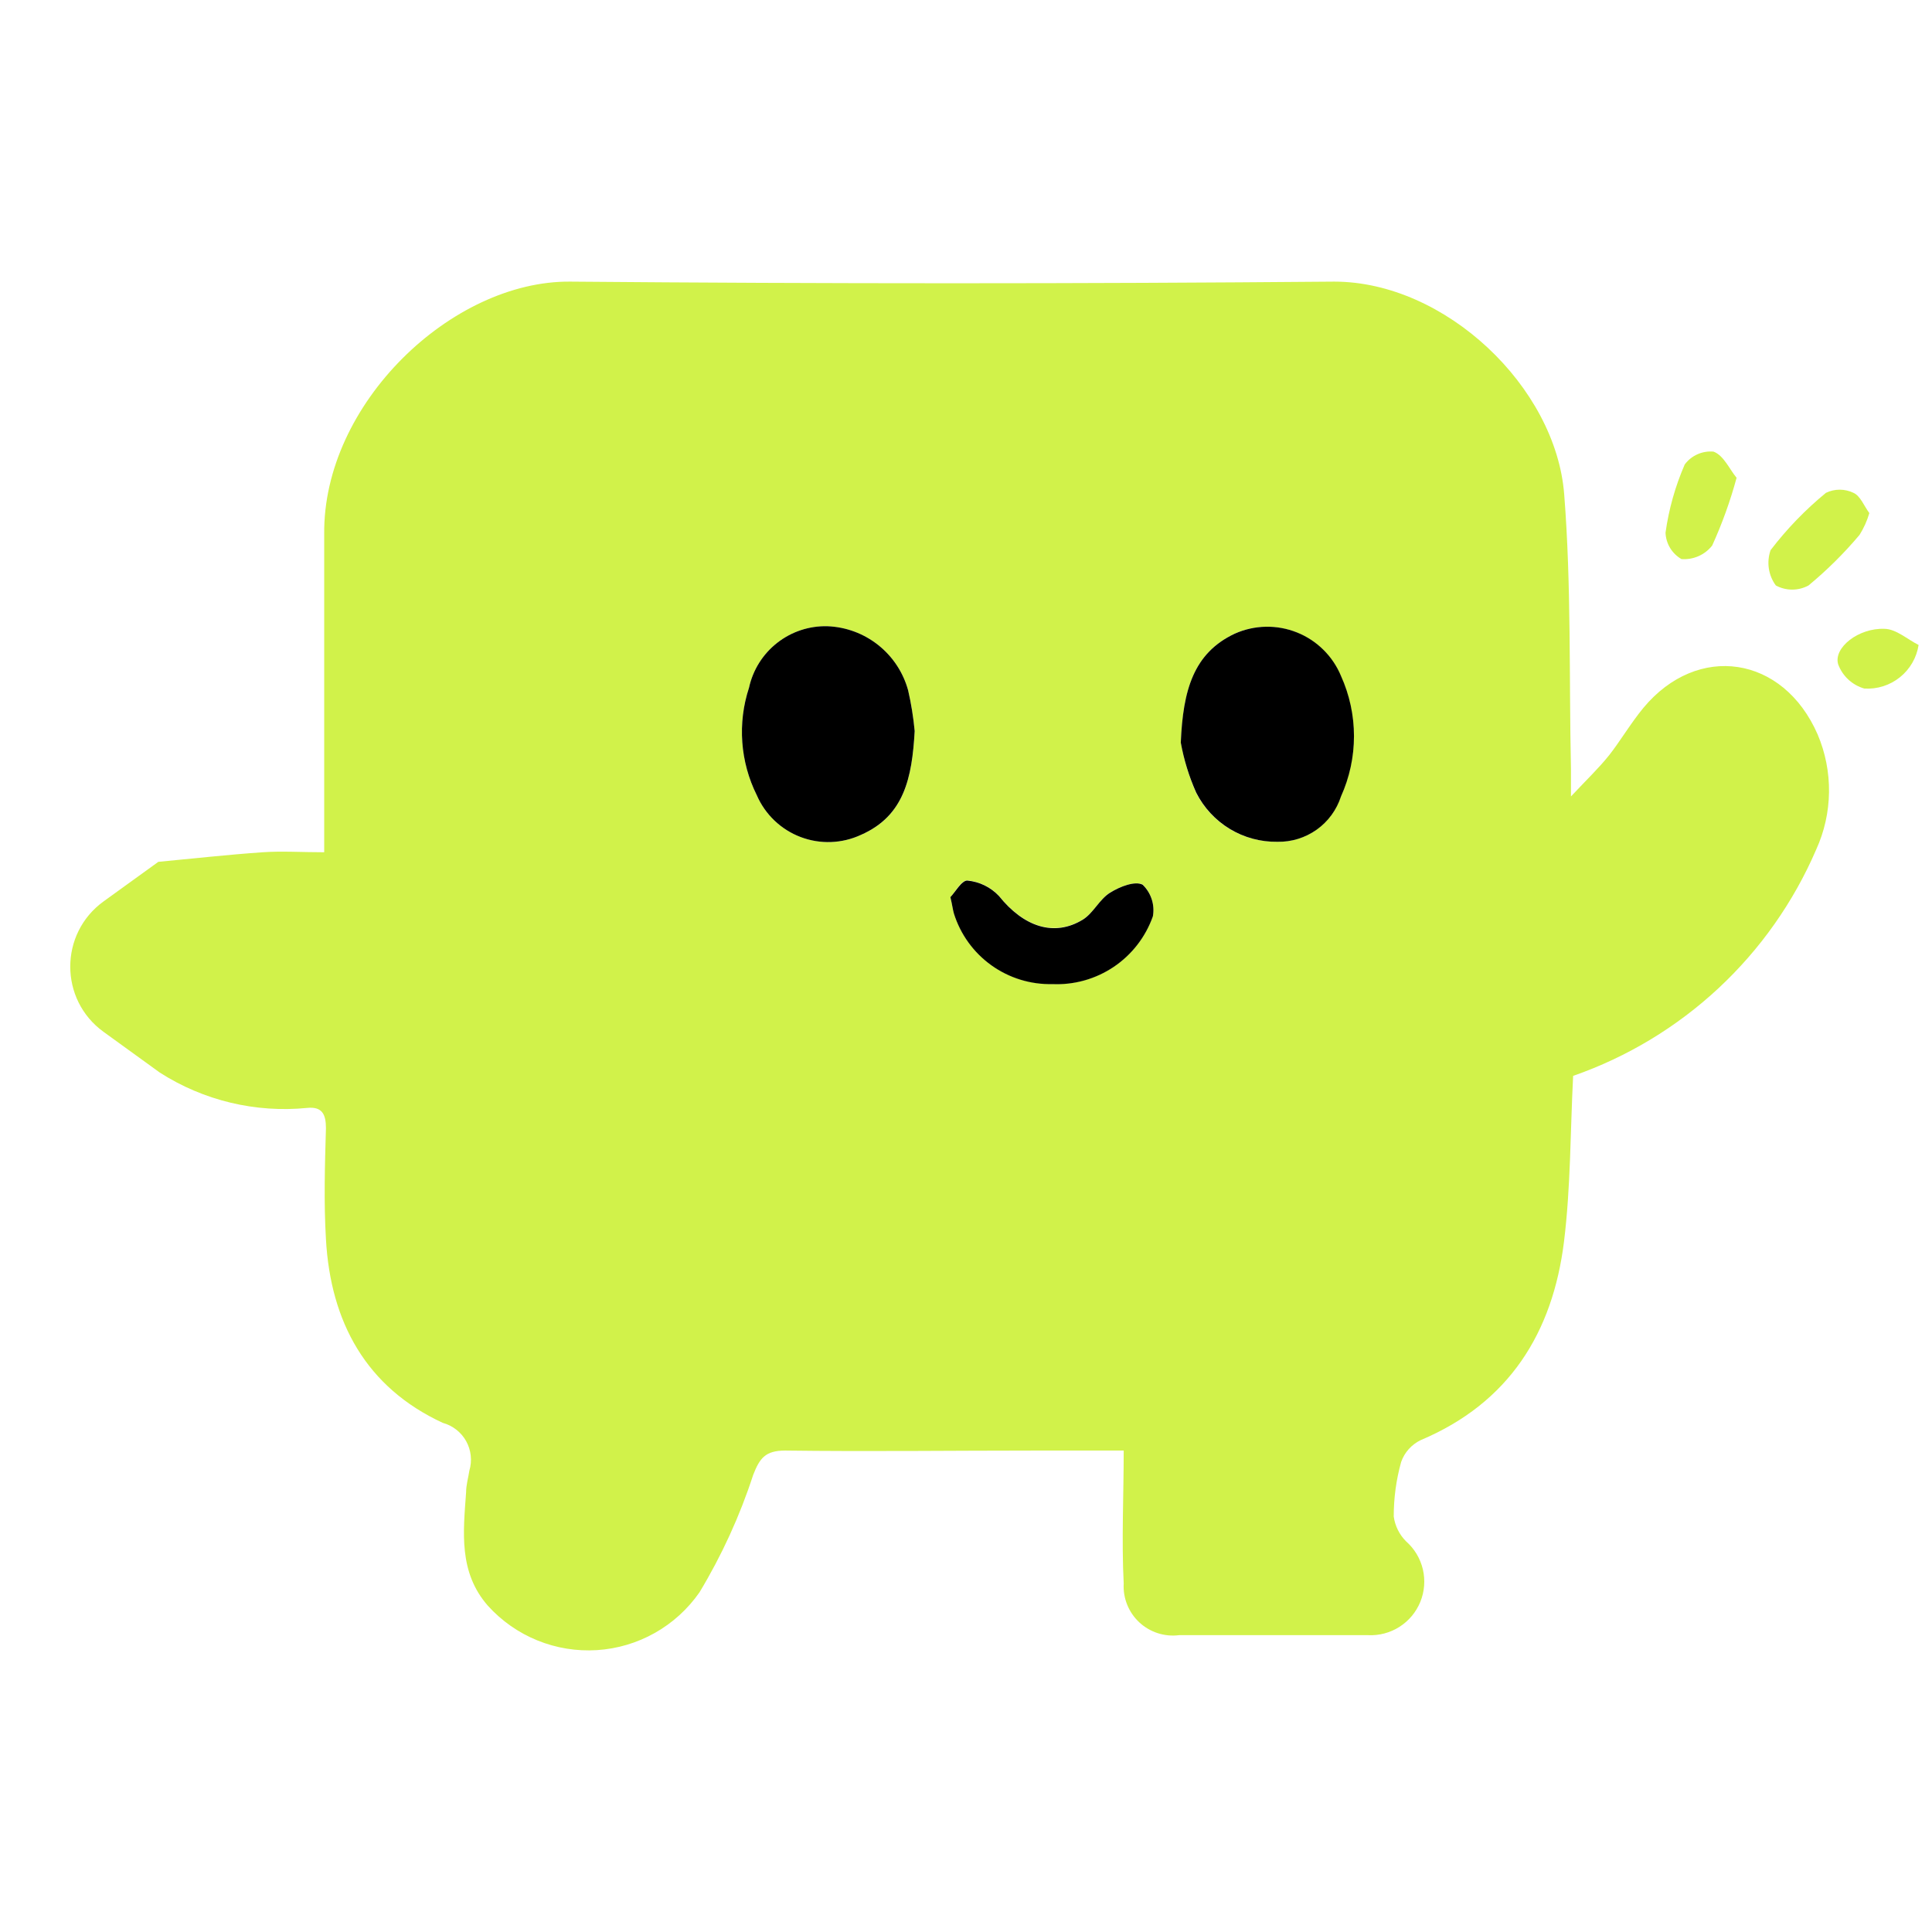
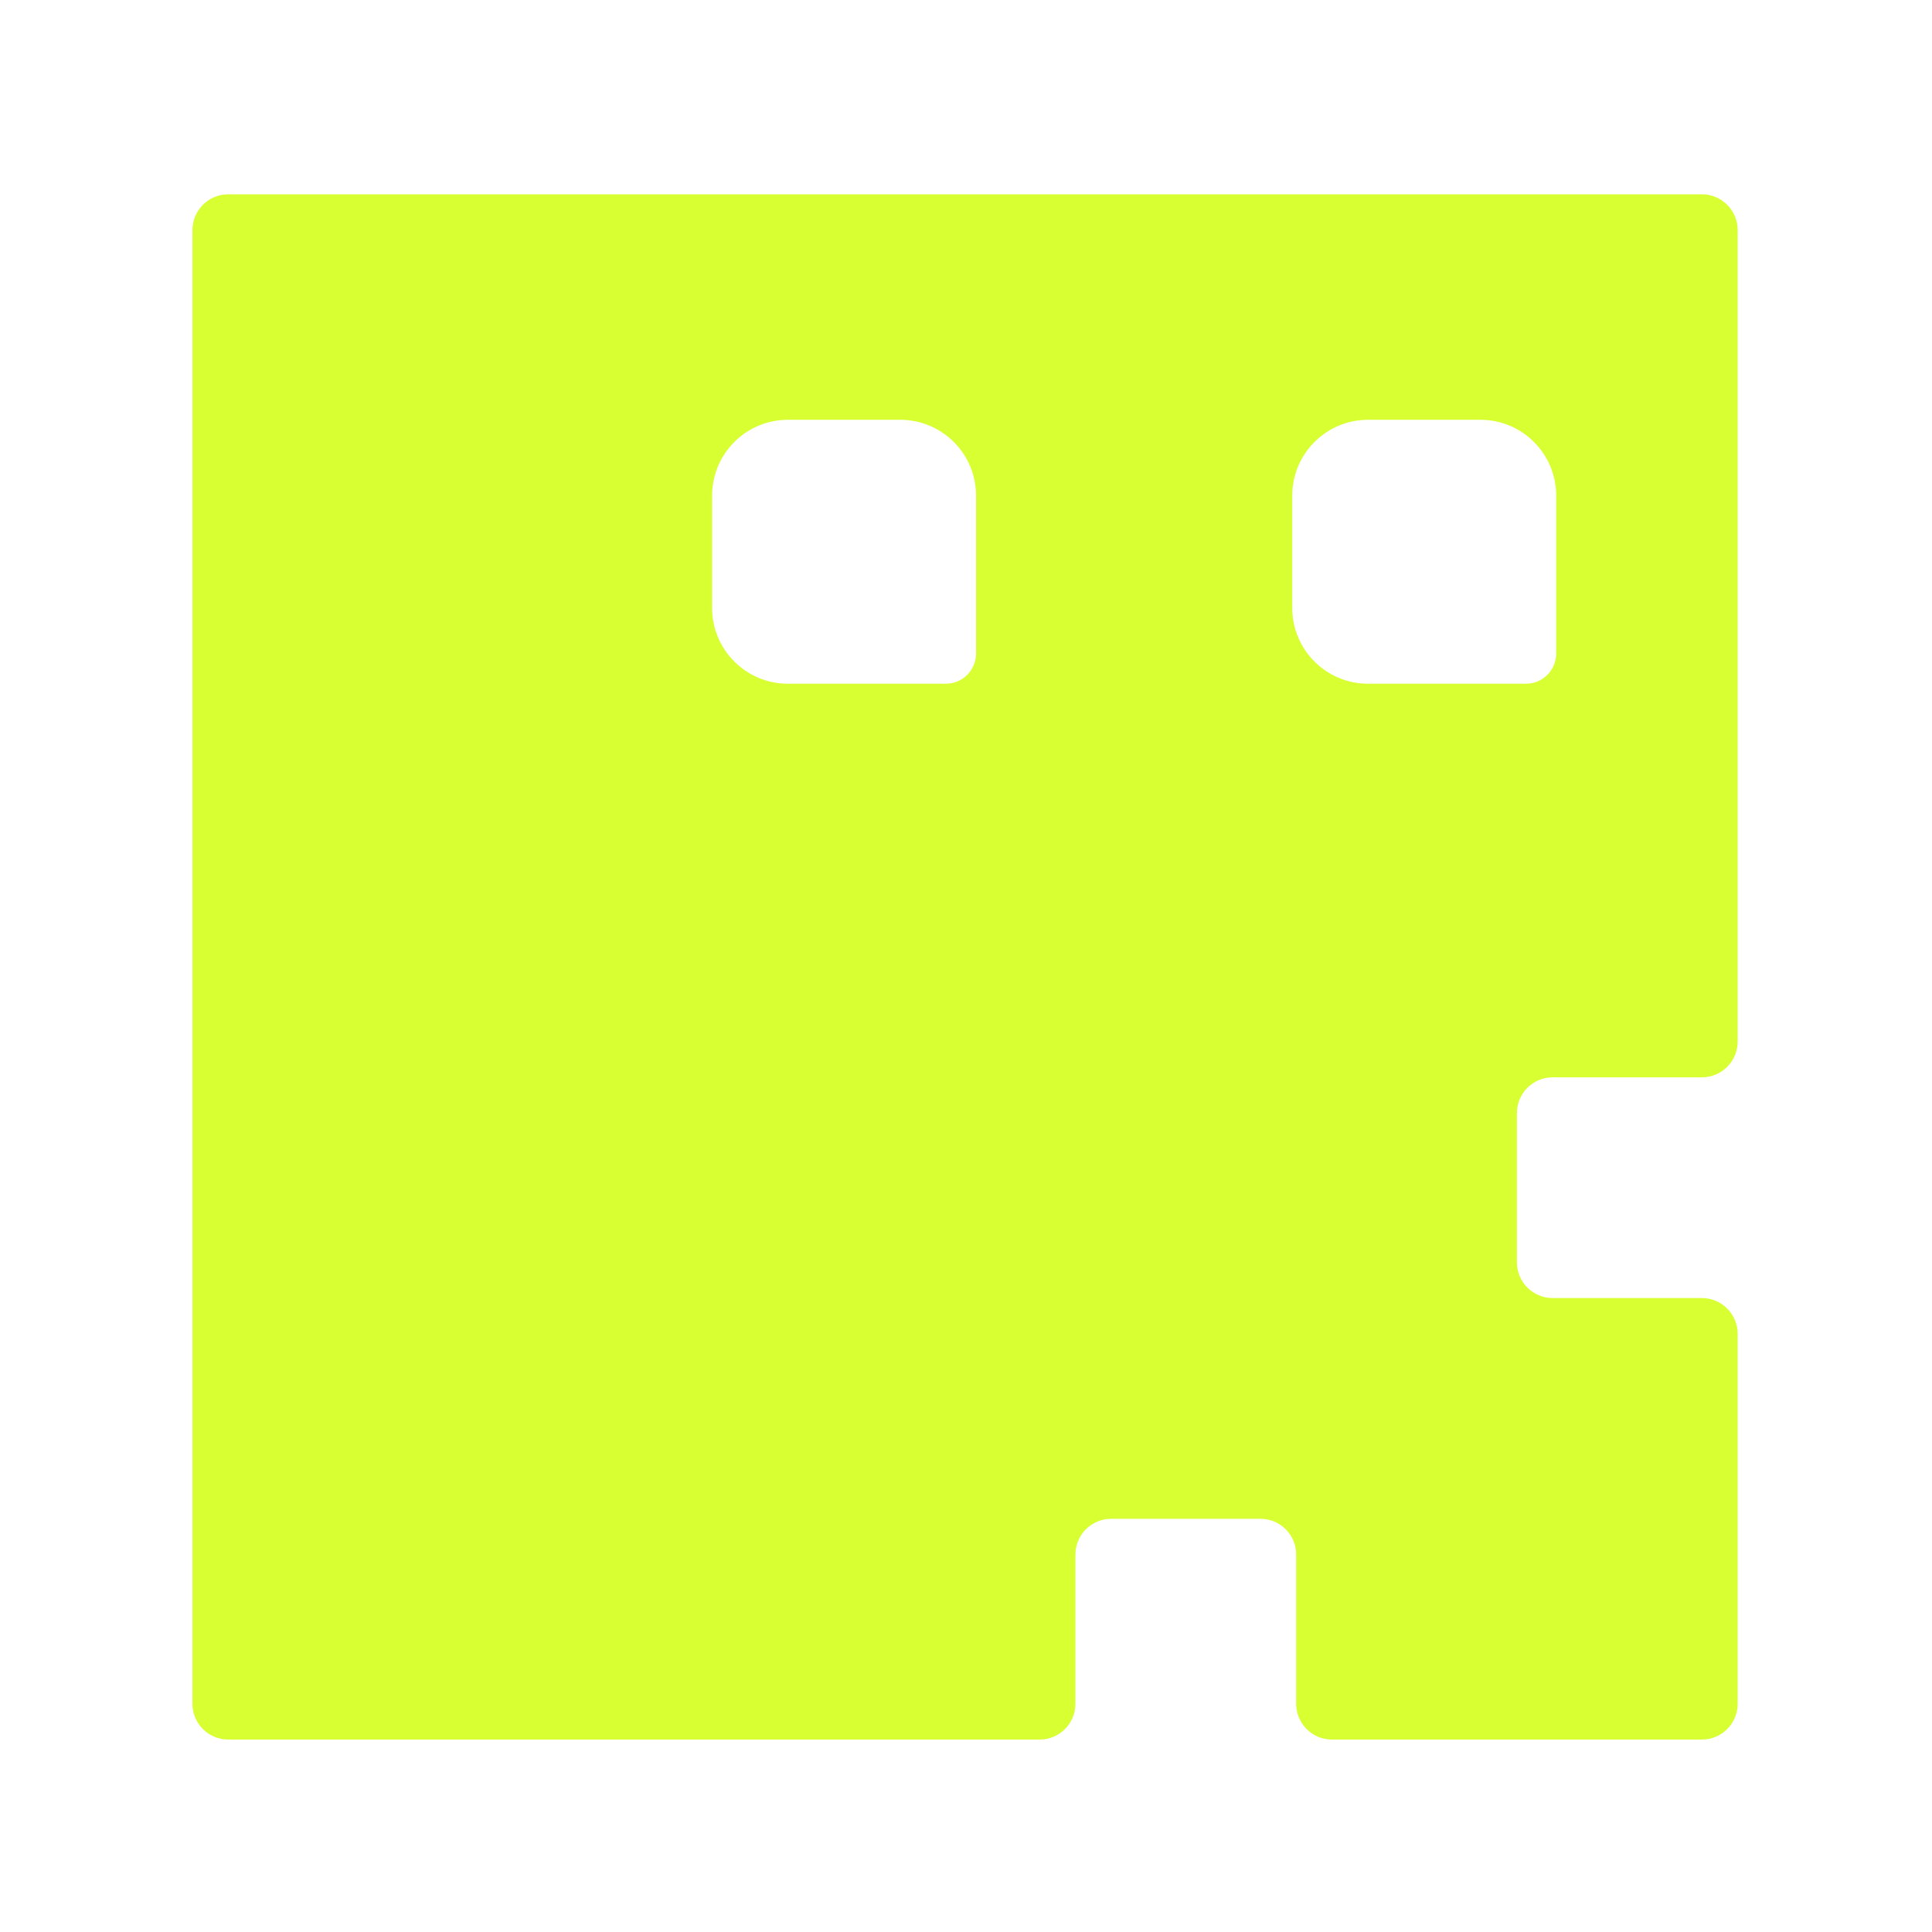
- <svg xmlns="http://www.w3.org/2000/svg" width="120" height="120" viewBox="0 0 120 120" fill="none">
-   <path d="M9.835 53.53C12.001 53.327 14.153 53.084 16.319 52.935C17.511 52.853 18.716 52.935 20.137 52.935V50.972C20.137 45.056 20.137 39.126 20.137 33.196C20.042 25.073 28.07 17.424 35.422 17.492C51.234 17.628 67.051 17.628 82.873 17.492C89.763 17.492 96.641 24.031 97.155 30.705C97.602 36.364 97.453 42.077 97.575 47.75V49.469C98.55 48.427 99.308 47.709 99.944 46.91C100.58 46.112 101.298 44.907 102.069 43.973C105.44 39.911 110.761 40.71 112.9 45.624C113.38 46.757 113.62 47.978 113.603 49.208C113.587 50.439 113.315 51.652 112.805 52.772C111.4 56.033 109.333 58.966 106.734 61.385C104.136 63.804 101.063 65.656 97.71 66.825C97.534 70.263 97.561 73.729 97.142 77.127C96.438 82.786 93.73 87.132 88.247 89.447C87.678 89.719 87.24 90.206 87.029 90.801C86.72 91.907 86.565 93.05 86.568 94.199C86.65 94.784 86.921 95.326 87.34 95.742C87.857 96.199 88.219 96.805 88.377 97.477C88.534 98.149 88.479 98.853 88.219 99.493C87.959 100.132 87.507 100.674 86.925 101.045C86.343 101.416 85.66 101.597 84.971 101.563C81.058 101.563 77.146 101.563 73.233 101.563C72.788 101.62 72.336 101.577 71.909 101.439C71.482 101.301 71.09 101.071 70.762 100.765C70.434 100.459 70.177 100.084 70.01 99.668C69.843 99.251 69.769 98.803 69.795 98.355C69.659 95.647 69.795 92.94 69.795 90.097H64.298C59.127 90.097 53.942 90.164 48.77 90.097C47.538 90.097 47.186 90.57 46.78 91.613C45.951 94.16 44.833 96.603 43.45 98.897C42.727 99.937 41.779 100.801 40.676 101.423C39.573 102.046 38.344 102.411 37.08 102.492C35.816 102.572 34.55 102.366 33.377 101.889C32.203 101.412 31.153 100.676 30.304 99.736C28.477 97.651 28.774 95.16 28.95 92.696C28.95 92.236 29.086 91.789 29.154 91.342C29.244 91.039 29.273 90.721 29.238 90.406C29.204 90.092 29.107 89.788 28.953 89.511C28.799 89.235 28.591 88.992 28.342 88.798C28.093 88.603 27.807 88.46 27.502 88.377C22.736 86.171 20.53 82.109 20.245 76.965C20.11 74.677 20.178 72.375 20.245 70.074C20.245 69.221 20.015 68.72 19.081 68.815C15.871 69.133 12.647 68.361 9.929 66.622L6.432 64.09C3.673 62.093 3.675 57.982 6.435 55.987L9.835 53.53ZM56.812 45.408C56.733 44.556 56.597 43.71 56.406 42.876C56.102 41.767 55.452 40.783 54.552 40.067C53.651 39.351 52.546 38.941 51.397 38.896C50.267 38.866 49.163 39.231 48.273 39.928C47.384 40.625 46.765 41.61 46.523 42.714C45.798 44.92 45.973 47.323 47.01 49.401C47.268 49.992 47.641 50.526 48.108 50.971C48.575 51.415 49.126 51.762 49.729 51.99C50.332 52.219 50.975 52.324 51.619 52.3C52.264 52.276 52.897 52.124 53.481 51.852C56.162 50.688 56.649 48.332 56.812 45.408ZM73.342 46.112C73.53 47.188 73.848 48.239 74.289 49.239C74.759 50.168 75.48 50.946 76.371 51.484C77.261 52.023 78.285 52.3 79.326 52.285C80.2 52.304 81.057 52.04 81.769 51.532C82.481 51.025 83.011 50.301 83.279 49.469C83.811 48.293 84.086 47.017 84.086 45.726C84.086 44.435 83.811 43.159 83.279 41.983C83.025 41.372 82.652 40.818 82.181 40.353C81.71 39.889 81.15 39.524 80.536 39.279C79.921 39.034 79.264 38.915 78.603 38.928C77.942 38.941 77.29 39.087 76.686 39.356C74.127 40.561 73.477 42.876 73.342 46.125V46.112ZM59.032 55.71C59.154 56.265 59.181 56.495 59.249 56.725C59.654 58.022 60.47 59.151 61.574 59.942C62.678 60.734 64.01 61.144 65.368 61.112C66.722 61.172 68.06 60.795 69.183 60.037C70.307 59.279 71.157 58.179 71.609 56.901C71.672 56.547 71.647 56.183 71.536 55.84C71.425 55.498 71.231 55.188 70.973 54.938C70.512 54.695 69.537 55.074 68.942 55.439C68.346 55.805 67.913 56.698 67.263 57.105C65.476 58.201 63.581 57.551 62.051 55.642C61.536 55.093 60.838 54.751 60.088 54.681C59.682 54.668 59.303 55.453 59.032 55.724V55.71Z" fill="#D1F24A" />
-   <path d="M116.108 31.869C115.969 32.346 115.764 32.802 115.499 33.223C114.539 34.363 113.479 35.414 112.331 36.364C112.019 36.533 111.67 36.622 111.316 36.622C110.961 36.622 110.612 36.533 110.3 36.364C110.071 36.052 109.922 35.69 109.865 35.307C109.809 34.925 109.847 34.535 109.975 34.17C110.98 32.855 112.134 31.66 113.414 30.61C113.68 30.482 113.972 30.415 114.267 30.415C114.562 30.415 114.854 30.482 115.12 30.61C115.553 30.799 115.783 31.436 116.108 31.869Z" fill="#D1F24A" />
-   <path d="M107.863 29.676C107.472 31.118 106.965 32.526 106.346 33.886C106.121 34.172 105.829 34.397 105.497 34.544C105.164 34.69 104.8 34.752 104.438 34.725C104.148 34.558 103.905 34.32 103.732 34.034C103.559 33.747 103.462 33.422 103.449 33.087C103.652 31.627 104.053 30.202 104.641 28.85C104.845 28.575 105.117 28.357 105.43 28.217C105.743 28.078 106.086 28.02 106.428 28.051C107.064 28.281 107.429 29.161 107.863 29.676Z" fill="#D1F24A" />
-   <path d="M119.168 40.06C119.045 40.85 118.631 41.566 118.007 42.066C117.384 42.567 116.595 42.817 115.797 42.767C115.427 42.662 115.088 42.471 114.806 42.21C114.523 41.949 114.306 41.625 114.173 41.264C113.861 40.236 115.432 38.99 117.056 39.058C117.774 39.071 118.464 39.708 119.168 40.06Z" fill="#D1F24A" />
-   <path d="M56.812 45.407C56.649 48.318 56.162 50.674 53.481 51.852C52.897 52.124 52.264 52.276 51.619 52.3C50.975 52.324 50.332 52.219 49.729 51.99C49.126 51.762 48.575 51.415 48.108 50.971C47.641 50.526 47.267 49.992 47.01 49.401C45.973 47.323 45.797 44.92 46.523 42.713C46.764 41.61 47.383 40.625 48.273 39.928C49.162 39.231 50.267 38.866 51.396 38.896C52.546 38.941 53.651 39.351 54.551 40.067C55.452 40.783 56.101 41.766 56.405 42.876C56.597 43.71 56.733 44.556 56.812 45.407Z" fill="black" />
-   <path d="M73.341 46.125C73.476 42.876 74.126 40.561 76.698 39.356C77.302 39.087 77.954 38.941 78.616 38.928C79.277 38.914 79.934 39.034 80.549 39.279C81.163 39.523 81.722 39.889 82.193 40.353C82.664 40.817 83.038 41.371 83.291 41.982C83.823 43.158 84.098 44.434 84.098 45.725C84.098 47.016 83.823 48.292 83.291 49.469C83.023 50.301 82.494 51.025 81.782 51.532C81.069 52.039 80.212 52.303 79.338 52.285C78.298 52.3 77.274 52.023 76.383 51.484C75.493 50.945 74.772 50.167 74.302 49.239C73.857 48.243 73.535 47.198 73.341 46.125Z" fill="black" />
-   <path d="M59.031 55.723C59.302 55.452 59.735 54.667 60.087 54.694C60.837 54.764 61.535 55.106 62.05 55.655C63.58 57.564 65.475 58.214 67.262 57.117C67.912 56.711 68.291 55.858 68.941 55.452C69.591 55.046 70.511 54.708 70.972 54.951C71.231 55.201 71.424 55.511 71.535 55.853C71.646 56.196 71.671 56.56 71.608 56.914C71.157 58.192 70.306 59.292 69.183 60.05C68.059 60.808 66.721 61.185 65.367 61.125C64.009 61.157 62.678 60.747 61.574 59.955C60.47 59.164 59.653 58.035 59.248 56.738C59.18 56.508 59.153 56.237 59.031 55.723Z" fill="black" />
+ <svg xmlns="http://www.w3.org/2000/svg" width="1024" height="1024" viewBox="0 0 1024 1024" fill="none">
+   <path fill-rule="evenodd" clip-rule="evenodd" d="M902.055 103C912.518 103 921 111.482 921 121.945V552.055C921 562.518 912.518 571 902.055 571H822.944C812.481 571 803.999 579.481 803.999 589.944V669.055C803.999 679.518 812.481 688 822.944 688H902.055C912.518 688 921 696.482 921 706.945V903.055C921 913.518 912.518 922 902.055 922H705.945C695.482 922 687 913.518 687 903.055V823.944C687 813.481 678.518 804.999 668.055 804.999H588.944C578.481 804.999 570 813.481 570 823.944V903.055C570 913.518 561.518 922 551.055 922H120.945C110.482 922 102 913.518 102 903.055V121.945C102 111.482 110.482 103 120.945 103H902.055ZM377.429 322.195C377.429 344.399 395.428 362.399 417.632 362.399H501.299C510.152 362.399 517.329 355.222 517.329 346.368V262.702C517.329 240.498 499.33 222.498 477.126 222.498H417.632C395.428 222.498 377.429 240.498 377.429 262.702V322.195ZM725.122 222.498C702.918 222.498 684.918 240.498 684.918 262.702V322.195C684.918 344.399 702.918 362.399 725.122 362.399H808.788C817.642 362.399 824.818 355.222 824.818 346.368V262.702C824.818 240.498 806.819 222.498 784.615 222.498H725.122Z" fill="#D7FF31" />
</svg>
